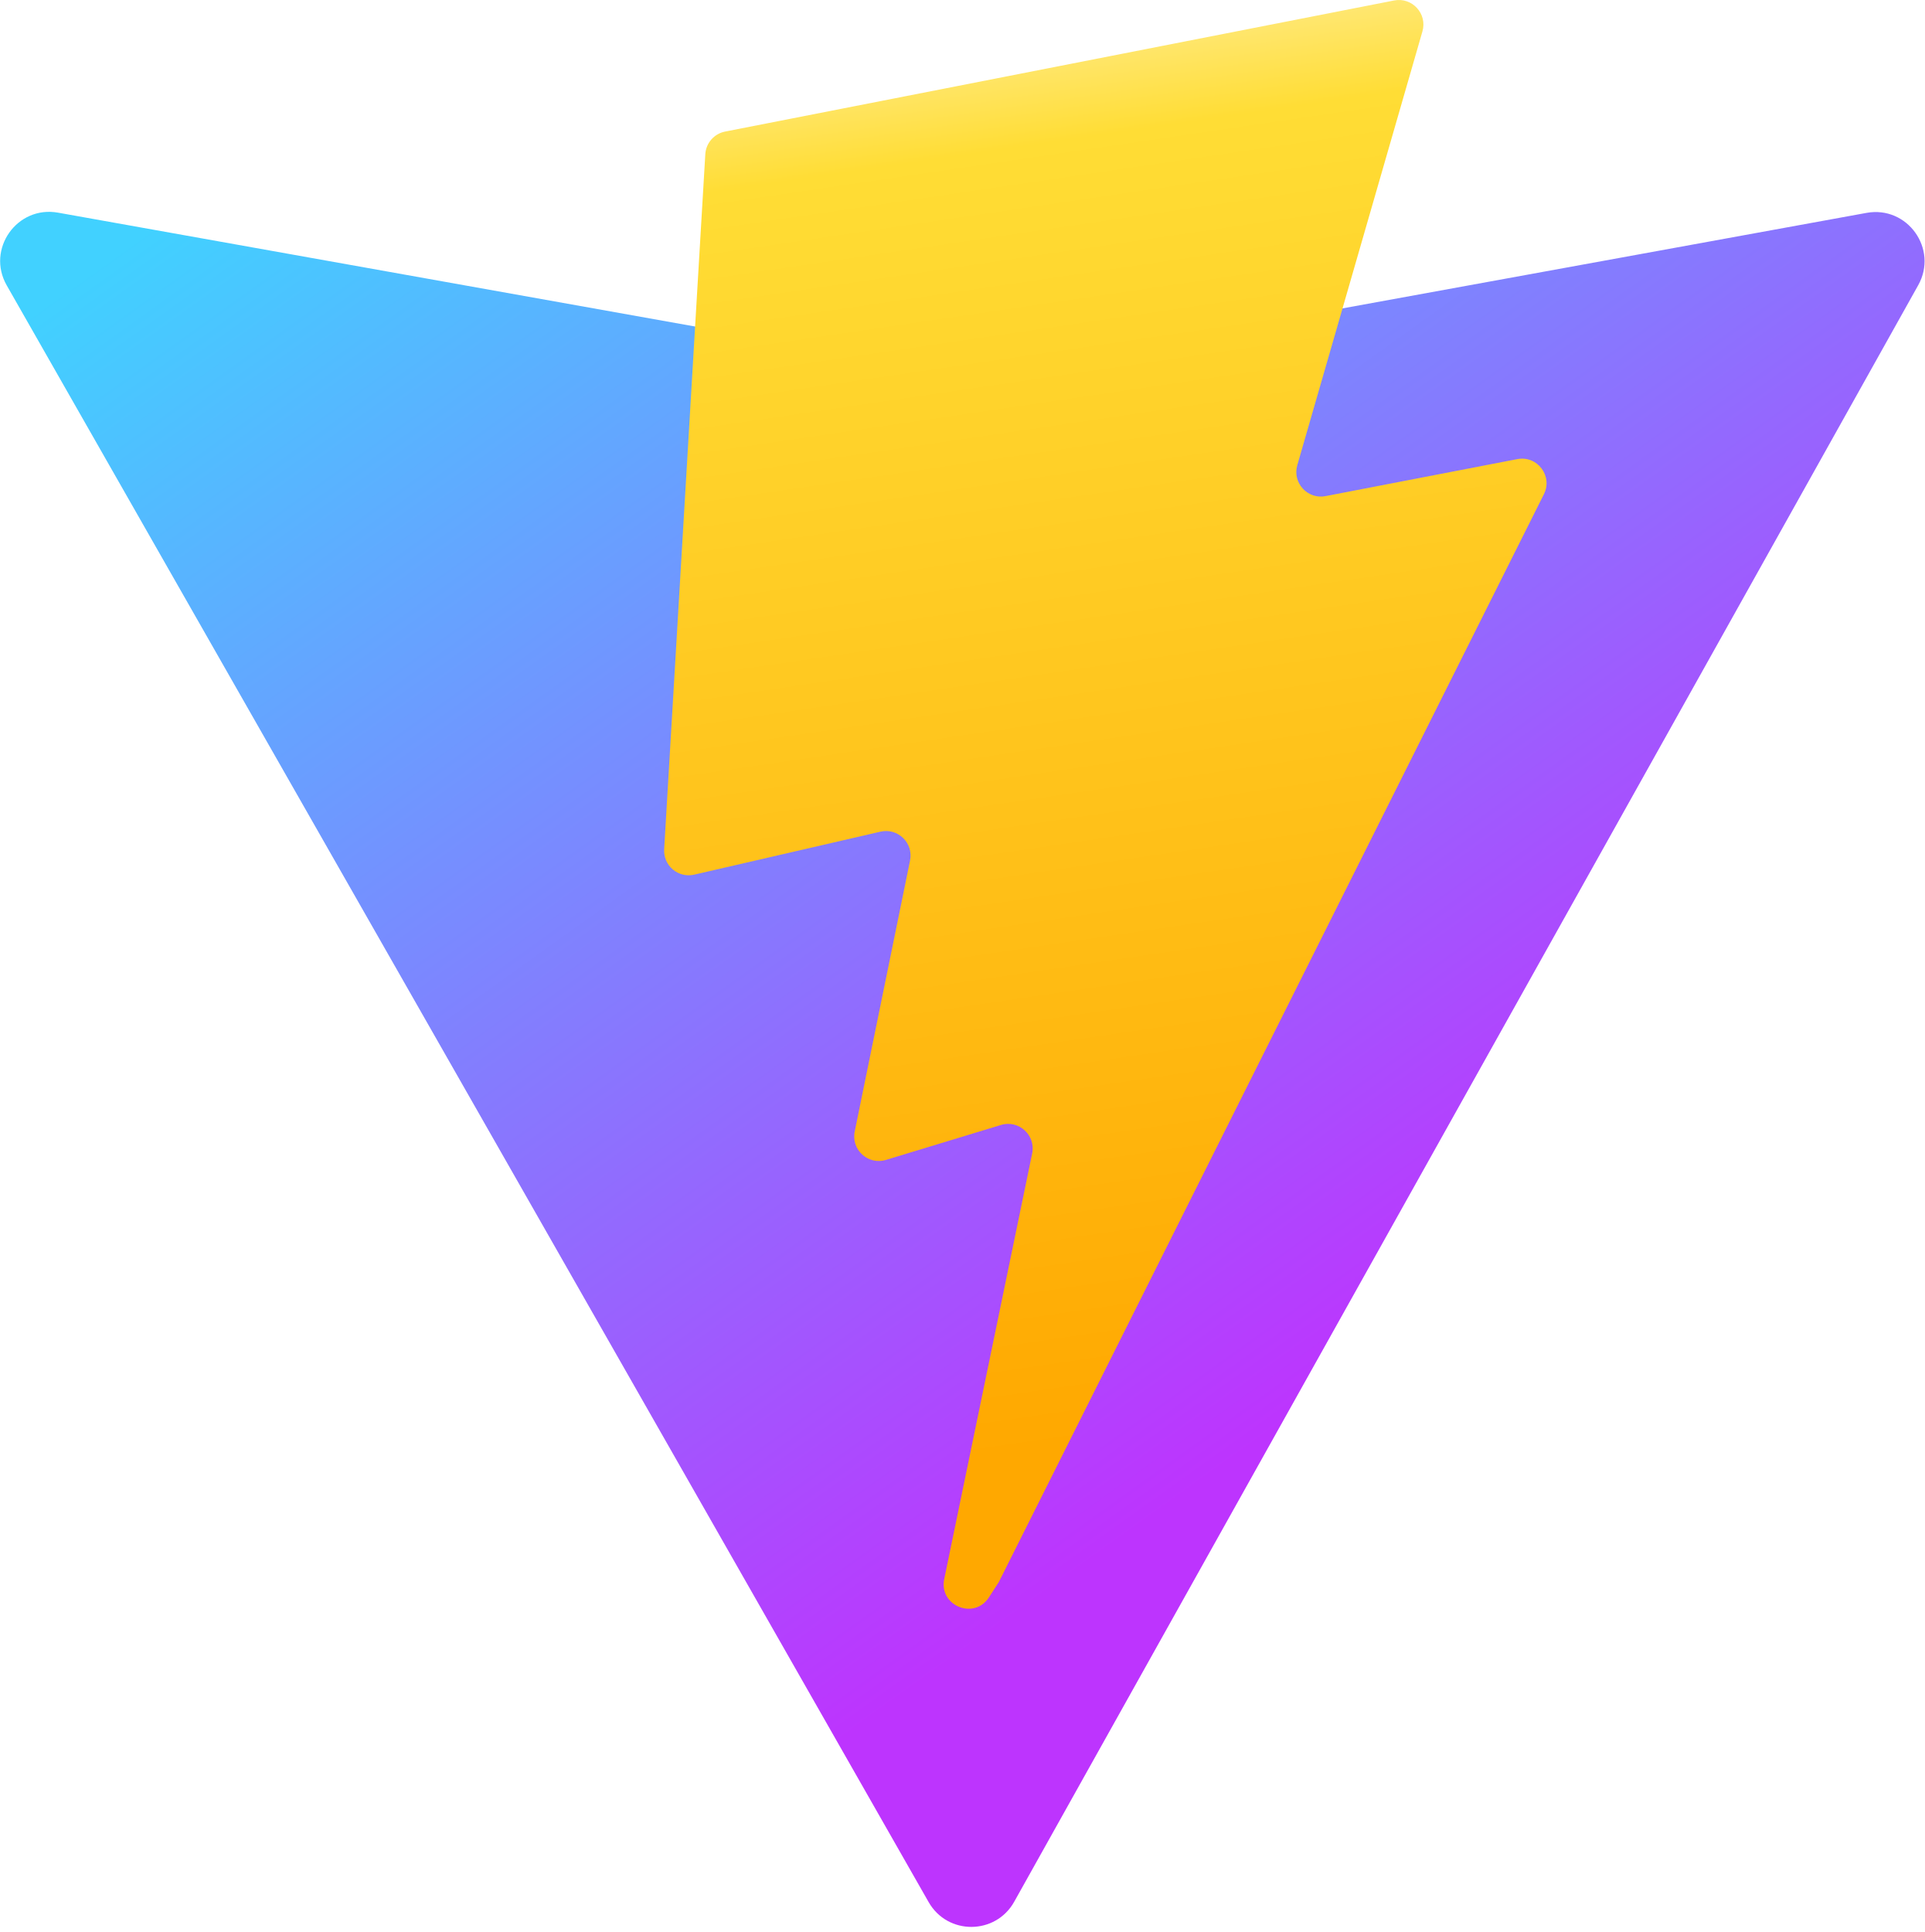
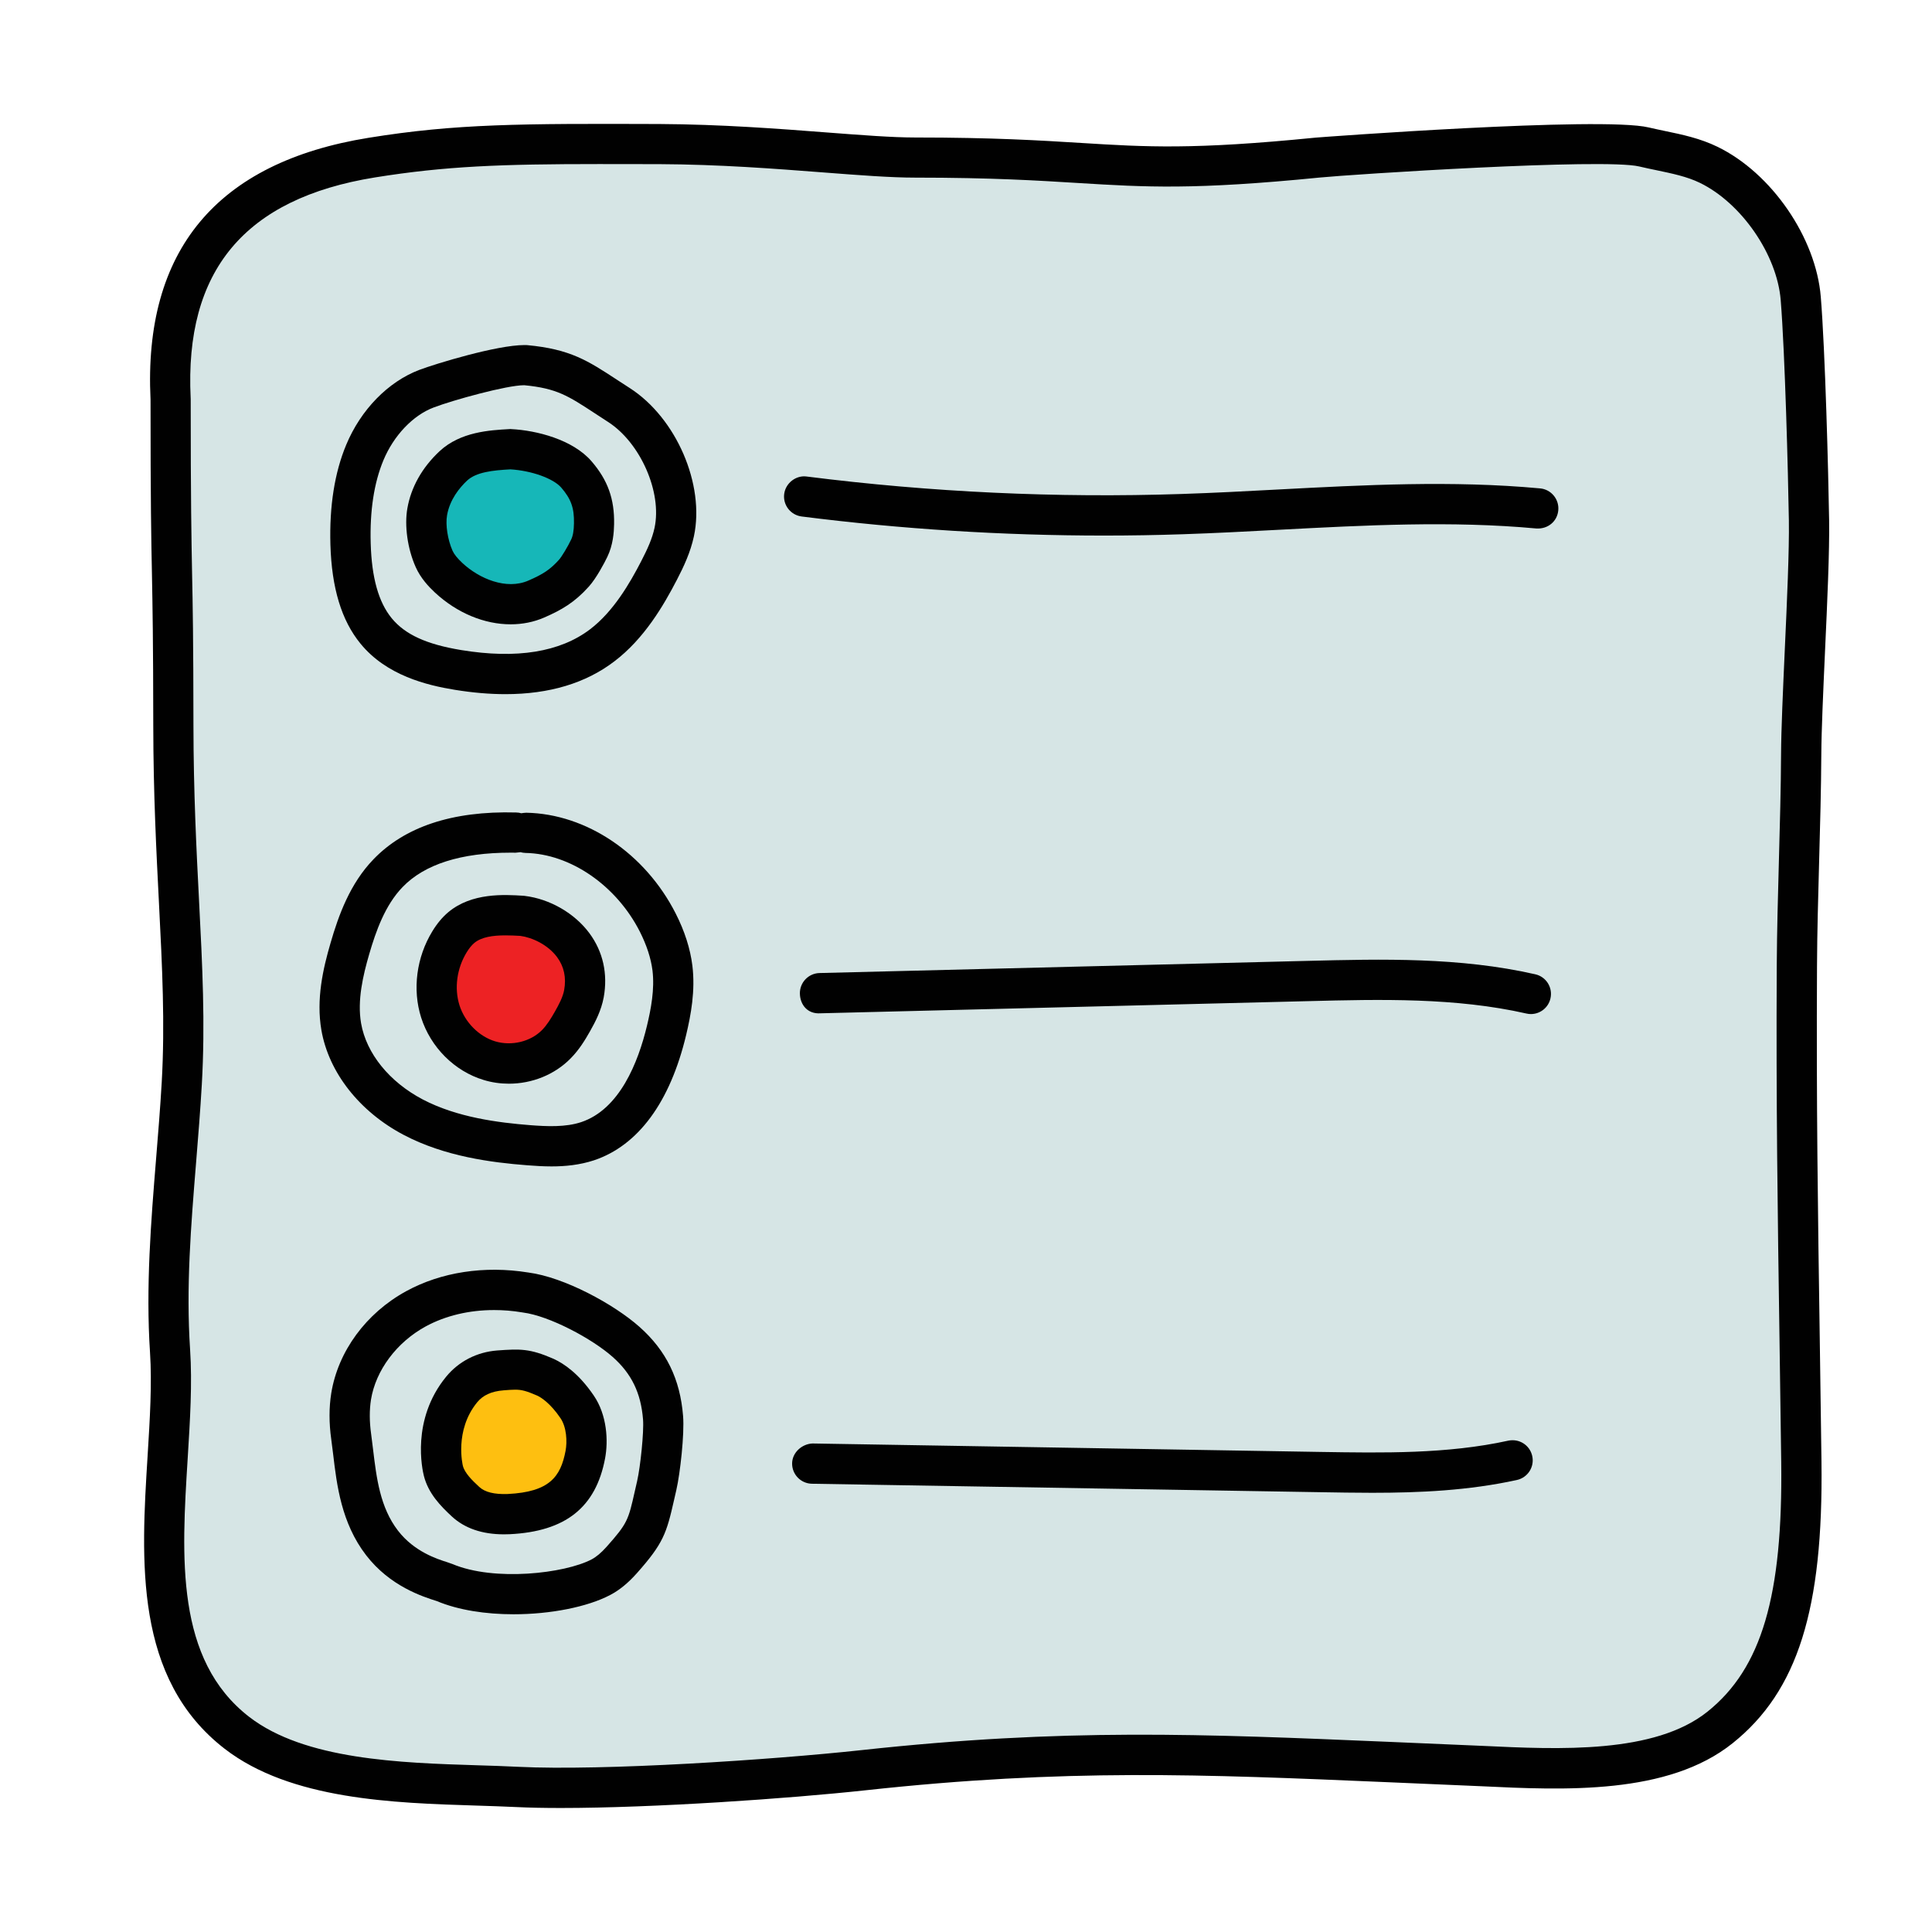
- <svg xmlns="http://www.w3.org/2000/svg" aria-hidden="true" role="img" class="iconify iconify--logos" width="31.88" height="32" preserveAspectRatio="xMidYMid meet" viewBox="0 0 256 257">
-   <defs>
-     <linearGradient id="IconifyId1813088fe1fbc01fb466" x1="-.828%" x2="57.636%" y1="7.652%" y2="78.411%">
-       <stop offset="0%" stop-color="#41D1FF" />
-       <stop offset="100%" stop-color="#BD34FE" />
-     </linearGradient>
-     <linearGradient id="IconifyId1813088fe1fbc01fb467" x1="43.376%" x2="50.316%" y1="2.242%" y2="89.03%">
-       <stop offset="0%" stop-color="#FFEA83" />
-       <stop offset="8.333%" stop-color="#FFDD35" />
-       <stop offset="100%" stop-color="#FFA800" />
-     </linearGradient>
-   </defs>
-   <path fill="url(#IconifyId1813088fe1fbc01fb466)" d="M255.153 37.938L134.897 252.976c-2.483 4.44-8.862 4.466-11.382.048L.875 37.958c-2.746-4.814 1.371-10.646 6.827-9.67l120.385 21.517a6.537 6.537 0 0 0 2.322-.004l117.867-21.483c5.438-.991 9.574 4.796 6.877 9.62Z" />
-   <path fill="url(#IconifyId1813088fe1fbc01fb467)" d="M185.432.063L96.44 17.501a3.268 3.268 0 0 0-2.634 3.014l-5.474 92.456a3.268 3.268 0 0 0 3.997 3.378l24.777-5.718c2.318-.535 4.413 1.507 3.936 3.838l-7.361 36.047c-.495 2.426 1.782 4.5 4.151 3.78l15.304-4.649c2.372-.72 4.652 1.36 4.15 3.788l-11.698 56.621c-.732 3.542 3.979 5.473 5.943 2.437l1.313-2.028l72.516-144.72c1.215-2.423-.88-5.186-3.54-4.672l-25.505 4.922c-2.396.462-4.435-1.77-3.759-4.114l16.646-57.705c.677-2.35-1.37-4.583-3.769-4.113Z" />
+ <svg xmlns="http://www.w3.org/2000/svg" viewBox="0 0 48 48" width="128px" height="128px">
+   <path fill="#d6e5e5" d="M4.238,9.915c0,5,0.064,3.611,0.069,8.11c0.004,3.752,0.362,6.202,0.209,8.892 c-0.127,2.228-0.438,4.42-0.291,6.647c0.2,3.044-1.134,7.326,1.663,9.489c1.768,1.367,4.792,1.236,6.964,1.344 s6.439-0.18,8.601-0.416c5.605-0.611,9.159-0.358,14.793-0.13c2.056,0.083,4.888,0.352,6.492-0.935 c1.545-1.24,2.06-3.227,2.017-6.598c-0.057-4.447-0.134-7.87-0.111-12.317c0.009-1.699,0.098-3.553,0.106-5.253 c0.007-1.371,0.215-4.453,0.193-5.824c-0.02-1.275-0.099-4.203-0.205-5.508c-0.106-1.305-1.108-2.747-2.286-3.32 c-0.502-0.245-1.067-0.315-1.611-0.444c-1.02-0.242-7.57,0.211-8.104,0.264c-5,0.5-5,0-10,0c-1.388,0-3.712-0.323-6.362-0.335 c-3.513-0.016-5.052-0.001-7.138,0.335C6.236,4.399,4.045,6.007,4.238,9.915" />
+   <path fill="#010101" d="M13.936,44.919c-0.408,0-0.782-0.007-1.108-0.023c-0.316-0.016-0.651-0.025-0.998-0.037 c-2.054-0.064-4.61-0.145-6.247-1.41c-2.26-1.747-2.077-4.684-1.916-7.275c0.057-0.923,0.111-1.795,0.06-2.575 c-0.107-1.625,0.024-3.244,0.151-4.81c0.052-0.631,0.103-1.264,0.14-1.899c0.083-1.465,0.013-2.854-0.069-4.462 c-0.065-1.273-0.139-2.717-0.141-4.4c-0.002-2.16-0.018-2.96-0.033-3.764c-0.018-0.87-0.035-1.745-0.035-4.335 c-0.18-3.709,1.645-5.897,5.42-6.506c2.166-0.35,3.78-0.354,7.221-0.342c1.535,0.008,2.985,0.119,4.151,0.209 c0.877,0.067,1.634,0.126,2.208,0.126c1.925,0,3.096,0.072,4.129,0.136c1.609,0.1,2.771,0.171,5.821-0.133 c0.066-0.007,7.089-0.533,8.27-0.253c0.132,0.031,0.265,0.059,0.398,0.087c0.435,0.09,0.883,0.184,1.315,0.395 c1.342,0.653,2.444,2.256,2.564,3.728c0.11,1.345,0.188,4.368,0.207,5.542c0.012,0.771-0.046,2.049-0.103,3.285 c-0.044,0.987-0.088,1.938-0.091,2.549c-0.005,0.853-0.029,1.745-0.054,2.638c-0.024,0.884-0.049,1.769-0.053,2.615 c-0.018,3.391,0.022,6.129,0.069,9.299l0.042,3.009c0.047,3.675-0.592,5.701-2.204,6.994c-1.607,1.291-4.186,1.171-6.257,1.071 l-2.3-0.099c-4.654-0.199-8.018-0.341-12.987,0.2C19.601,44.686,16.235,44.919,13.936,44.919z M14.879,4.076 c-2.409,0-3.808,0.05-5.562,0.332c-3.238,0.522-4.736,2.316-4.58,5.482l0.001,0.024c0,2.588,0.018,3.461,0.034,4.327 c0.017,0.809,0.032,1.612,0.034,3.783c0.002,1.658,0.074,3.089,0.139,4.35c0.084,1.638,0.156,3.052,0.069,4.57 c-0.037,0.645-0.089,1.285-0.141,1.924c-0.13,1.6-0.253,3.111-0.15,4.662c0.056,0.846-0.001,1.748-0.06,2.704 c-0.153,2.458-0.311,4.999,1.529,6.422c1.381,1.067,3.758,1.142,5.667,1.202c0.353,0.011,0.693,0.021,1.016,0.038 c2.115,0.104,6.311-0.174,8.522-0.414c5.047-0.55,8.439-0.404,13.139-0.205l2.304,0.099c1.903,0.09,4.271,0.202,5.584-0.852 c1.343-1.077,1.872-2.873,1.83-6.201l-0.042-3.008c-0.047-3.176-0.087-5.918-0.069-9.319c0.005-0.853,0.029-1.745,0.054-2.638 c0.024-0.884,0.049-1.769,0.053-2.615c0.003-0.619,0.047-1.586,0.092-2.588c0.056-1.222,0.113-2.484,0.102-3.225 c-0.019-1.163-0.096-4.156-0.203-5.476c-0.093-1.13-0.974-2.408-2.007-2.911c-0.32-0.156-0.689-0.232-1.08-0.314 c-0.144-0.029-0.286-0.06-0.427-0.093c-0.883-0.211-7.168,0.198-7.939,0.275c-3.127,0.311-4.326,0.238-5.981,0.137 c-1.019-0.063-2.173-0.135-4.067-0.135c-0.612,0-1.388-0.06-2.285-0.129c-1.209-0.093-2.58-0.199-4.078-0.206 C15.833,4.078,15.338,4.076,14.879,4.076z" />
+   <path fill="#16b7b8" d="M12.681,11.16c-0.503,0.027-1.05,0.072-1.418,0.416c-0.329,0.308-0.572,0.696-0.649,1.14 c-0.063,0.361,0.022,0.832,0.17,1.167c0.08,0.181,0.215,0.333,0.36,0.469c0.58,0.54,1.455,0.847,2.182,0.532 c0.396-0.172,0.644-0.322,0.934-0.642c0.122-0.135,0.3-0.453,0.379-0.617c0.09-0.189,0.116-0.402,0.12-0.611 c0.009-0.502-0.112-0.846-0.439-1.227C13.992,11.406,13.271,11.19,12.681,11.16" />
+   <path fill="#ed2224" d="M12.976,22.755c-0.527-0.033-1.111-0.048-1.516,0.291c-0.118,0.099-0.212,0.222-0.292,0.353 c-0.313,0.511-0.409,1.158-0.228,1.729c0.181,0.571,0.646,1.052,1.22,1.225c0.574,0.173,1.242,0.019,1.662-0.409 c0.163-0.165,0.287-0.365,0.401-0.567c0.122-0.217,0.24-0.442,0.284-0.687C14.719,23.52,13.724,22.844,12.976,22.755" />
+   <path fill="#febf10" d="M13.552,34.218c-0.685-0.204-0.685-0.204-1.162-0.167c-0.361,0.027-0.693,0.192-0.922,0.472 c-0.69,0.844-0.496,1.853-0.453,2.02c0.079,0.31,0.317,0.55,0.552,0.767c0.284,0.262,0.684,0.325,1.07,0.307 c1.175-0.056,1.721-0.629,1.905-1.478c0.047-0.215-0.087-1-0.204-1.187C14.08,34.539,13.689,34.305,13.552,34.218" />
+   <path fill="#010101" d="M12.688,15.511c-0.649,0-1.331-0.276-1.886-0.793c-0.145-0.136-0.35-0.348-0.476-0.633 c-0.201-0.452-0.281-1.024-0.205-1.456c0.091-0.523,0.367-1.015,0.799-1.418c0.519-0.484,1.249-0.523,1.732-0.55l0.026-0.002 l0.026,0.002c0.63,0.032,1.528,0.261,1.992,0.799c0.405,0.469,0.572,0.937,0.561,1.562c-0.004,0.208-0.025,0.519-0.17,0.817 c-0.064,0.135-0.273,0.532-0.459,0.736c-0.354,0.394-0.674,0.578-1.104,0.766C13.263,15.455,12.979,15.511,12.688,15.511z M12.681,11.661c-0.438,0.024-0.849,0.067-1.077,0.28c-0.188,0.177-0.429,0.47-0.497,0.86c-0.042,0.238,0.015,0.607,0.135,0.879 c0.04,0.09,0.118,0.188,0.245,0.307c0.418,0.39,1.092,0.677,1.641,0.437c0.374-0.162,0.545-0.278,0.762-0.519 c0.063-0.07,0.215-0.321,0.299-0.498c0.046-0.094,0.068-0.222,0.071-0.404c0.008-0.382-0.072-0.606-0.317-0.89 C13.745,11.886,13.207,11.693,12.681,11.661z" />
+   <path fill="#010101" d="M12.558,17.246c-0.396,0-0.815-0.036-1.259-0.108c-0.696-0.113-1.696-0.356-2.342-1.146 C8.485,15.416,8.24,14.61,8.209,13.53c-0.027-0.954,0.104-1.789,0.393-2.48c0.362-0.87,1.04-1.565,1.813-1.859 c0.403-0.153,1.926-0.618,2.612-0.618c0.016,0,0.03,0,0.044,0l0.03,0.002c1.065,0.099,1.504,0.386,2.229,0.861l0.316,0.205 c1.154,0.741,1.87,2.394,1.594,3.683c-0.085,0.397-0.252,0.752-0.42,1.076c-0.336,0.649-0.815,1.468-1.555,2.03 C14.554,16.974,13.646,17.246,12.558,17.246z M13.019,9.571c-0.427,0-1.757,0.367-2.248,0.554c-0.513,0.195-0.99,0.697-1.245,1.31 c-0.233,0.56-0.34,1.255-0.316,2.066c0.024,0.852,0.195,1.459,0.521,1.858c0.333,0.406,0.866,0.65,1.73,0.792 c1.375,0.225,2.454,0.051,3.2-0.517c0.579-0.441,0.984-1.138,1.271-1.694c0.157-0.304,0.273-0.56,0.33-0.826 c0.19-0.885-0.351-2.115-1.156-2.632l-0.322-0.21c-0.672-0.44-0.953-0.624-1.758-0.701C13.024,9.571,13.021,9.571,13.019,9.571z" />
+   <path fill="#010101" d="M12.644,26.924c-0.21,0-0.421-0.029-0.627-0.092c-0.724-0.218-1.318-0.812-1.554-1.552 c-0.221-0.698-0.116-1.498,0.279-2.143c0.118-0.194,0.248-0.349,0.396-0.474c0.583-0.488,1.391-0.438,1.868-0.408l0.029,0.003 c0.625,0.075,1.242,0.431,1.61,0.929c0.337,0.457,0.46,1.007,0.354,1.592c-0.061,0.327-0.207,0.607-0.341,0.844 c-0.121,0.215-0.272,0.462-0.481,0.673C13.778,26.702,13.217,26.924,12.644,26.924z M12.559,23.239c-0.312,0-0.597,0.039-0.777,0.19 c-0.063,0.054-0.125,0.129-0.187,0.23c-0.246,0.401-0.312,0.894-0.179,1.318c0.135,0.422,0.483,0.774,0.889,0.896 c0.408,0.12,0.875,0.008,1.161-0.281c0.126-0.128,0.229-0.298,0.322-0.462c0.098-0.173,0.196-0.357,0.228-0.531 c0.057-0.31-0.003-0.586-0.175-0.819c-0.231-0.312-0.622-0.489-0.912-0.528C12.805,23.245,12.68,23.239,12.559,23.239z" />
+   <path fill="#010101" d="M13.704,28.979c-0.209,0-0.412-0.013-0.604-0.028c-0.893-0.069-2.048-0.218-3.065-0.752 c-1.102-0.578-1.867-1.553-2.05-2.605c-0.133-0.77,0.041-1.529,0.229-2.171c0.199-0.686,0.482-1.47,1.065-2.074 c0.765-0.795,1.937-1.207,3.544-1.163c0.045,0.001,0.088,0.007,0.129,0.019c0.039-0.008,0.069-0.009,0.123-0.013 c1.497,0.028,2.954,1.011,3.712,2.503c0.224,0.44,0.363,0.877,0.415,1.297c0.076,0.624-0.036,1.223-0.156,1.726 c-0.399,1.668-1.191,2.743-2.29,3.11C14.405,28.943,14.047,28.979,13.704,28.979z M12.69,21.184c-1.237,0-2.143,0.288-2.69,0.857 c-0.433,0.449-0.66,1.092-0.826,1.661c-0.155,0.532-0.301,1.151-0.203,1.721c0.13,0.748,0.701,1.455,1.529,1.891 c0.855,0.449,1.881,0.578,2.679,0.641c0.408,0.031,0.872,0.053,1.26-0.076c0.953-0.318,1.415-1.478,1.635-2.395 c0.1-0.417,0.193-0.905,0.137-1.371c-0.038-0.304-0.144-0.629-0.314-0.966c-0.584-1.149-1.725-1.935-2.84-1.956 c-0.044-0.001-0.086-0.008-0.126-0.019c-0.038,0.008-0.08,0.006-0.12,0.013C12.77,21.184,12.729,21.184,12.69,21.184z" />
+   <path fill="#010101" d="M12.52,38.12c-0.54,0-0.974-0.149-1.293-0.443c-0.277-0.257-0.584-0.568-0.696-1.01 c-0.035-0.139-0.324-1.39,0.551-2.46c0.314-0.384,0.766-0.616,1.271-0.655c0.572-0.041,0.808-0.05,1.399,0.207l0.01,0.005 c0.248,0.114,0.62,0.364,0.99,0.908c0.332,0.487,0.363,1.126,0.281,1.561c-0.229,1.219-0.983,1.817-2.372,1.884 C12.612,38.119,12.565,38.12,12.52,38.12z M12.799,34.526c-0.077,0-0.165,0.007-0.282,0.016c-0.319,0.024-0.522,0.128-0.662,0.298 c-0.572,0.701-0.357,1.57-0.355,1.578c0.046,0.179,0.226,0.357,0.407,0.524c0.142,0.132,0.377,0.188,0.707,0.176 c1.042-0.051,1.315-0.431,1.437-1.071c0.045-0.237,0.024-0.593-0.125-0.812c-0.259-0.381-0.487-0.518-0.578-0.561 C13.083,34.56,12.967,34.526,12.799,34.526z" />
+   <path fill="#010101" d="M12.758,40.106c-0.681,0-1.364-0.1-1.907-0.328c-0.351-0.111-1.16-0.367-1.755-1.139 c-0.616-0.799-0.729-1.747-0.819-2.509l-0.047-0.37c-0.057-0.406-0.057-0.791,0-1.146c0.169-1.042,0.865-1.99,1.862-2.535 c0.869-0.475,1.942-0.639,3.033-0.464c0.897,0.117,2.131,0.79,2.761,1.349c0.667,0.592,1.012,1.297,1.085,2.218 c0.037,0.448-0.074,1.431-0.167,1.834l-0.057,0.25c-0.188,0.83-0.264,1.078-0.929,1.825c-0.215,0.241-0.43,0.417-0.658,0.536 C14.596,39.924,13.679,40.106,12.758,40.106z M12.275,32.548c-0.621,0-1.21,0.14-1.703,0.409c-0.718,0.393-1.237,1.089-1.355,1.817 c-0.04,0.255-0.04,0.541,0.003,0.848l0.049,0.391c0.085,0.705,0.172,1.436,0.619,2.016c0.404,0.524,0.976,0.705,1.219,0.782 l0.134,0.047c1.041,0.439,2.787,0.235,3.455-0.114c0.121-0.064,0.24-0.164,0.375-0.315c0.521-0.586,0.539-0.661,0.701-1.381 l0.058-0.254c0.08-0.351,0.171-1.218,0.146-1.529c-0.053-0.658-0.285-1.136-0.753-1.551c-0.511-0.454-1.574-1.022-2.231-1.105 l-0.018-0.003C12.737,32.566,12.504,32.548,12.275,32.548z" />
+   <path fill="#010101" d="M38.034,25.194c-0.036,0-0.073-0.004-0.11-0.013c-1.759-0.399-3.624-0.354-5.423-0.308l-12.115,0.302 c-0.324,0.023-0.506-0.212-0.513-0.487c-0.007-0.276,0.212-0.506,0.487-0.513l12.115-0.302c1.868-0.047,3.792-0.094,5.669,0.333 c0.27,0.061,0.438,0.329,0.377,0.598C38.469,25.037,38.263,25.194,38.034,25.194z" />
+   <path fill="#010101" d="M34.09,37.088c-0.437,0-0.87-0.008-1.3-0.015l-12.619-0.21c-0.275-0.005-0.496-0.232-0.491-0.509 c0.005-0.275,0.254-0.483,0.509-0.491l12.618,0.21c1.55,0.024,3.146,0.054,4.665-0.28c0.275-0.057,0.536,0.112,0.596,0.381 c0.06,0.27-0.111,0.536-0.381,0.596C36.49,37.032,35.281,37.088,34.09,37.088z" />
+   <path fill="#010101" d="M27.429,13.306c-2.51,0-5.028-0.159-7.512-0.474c-0.274-0.035-0.469-0.285-0.434-0.559 c0.035-0.275,0.298-0.471,0.559-0.434c3.078,0.39,6.21,0.537,9.311,0.434c0.797-0.026,1.595-0.068,2.393-0.111 c2.134-0.113,4.339-0.23,6.518-0.028c0.274,0.025,0.477,0.27,0.451,0.545c-0.025,0.274-0.256,0.469-0.545,0.451 c-2.102-0.195-4.272-0.08-6.371,0.031c-0.804,0.043-1.608,0.085-2.412,0.112C28.734,13.295,28.082,13.306,27.429,13.306z" />
</svg>
